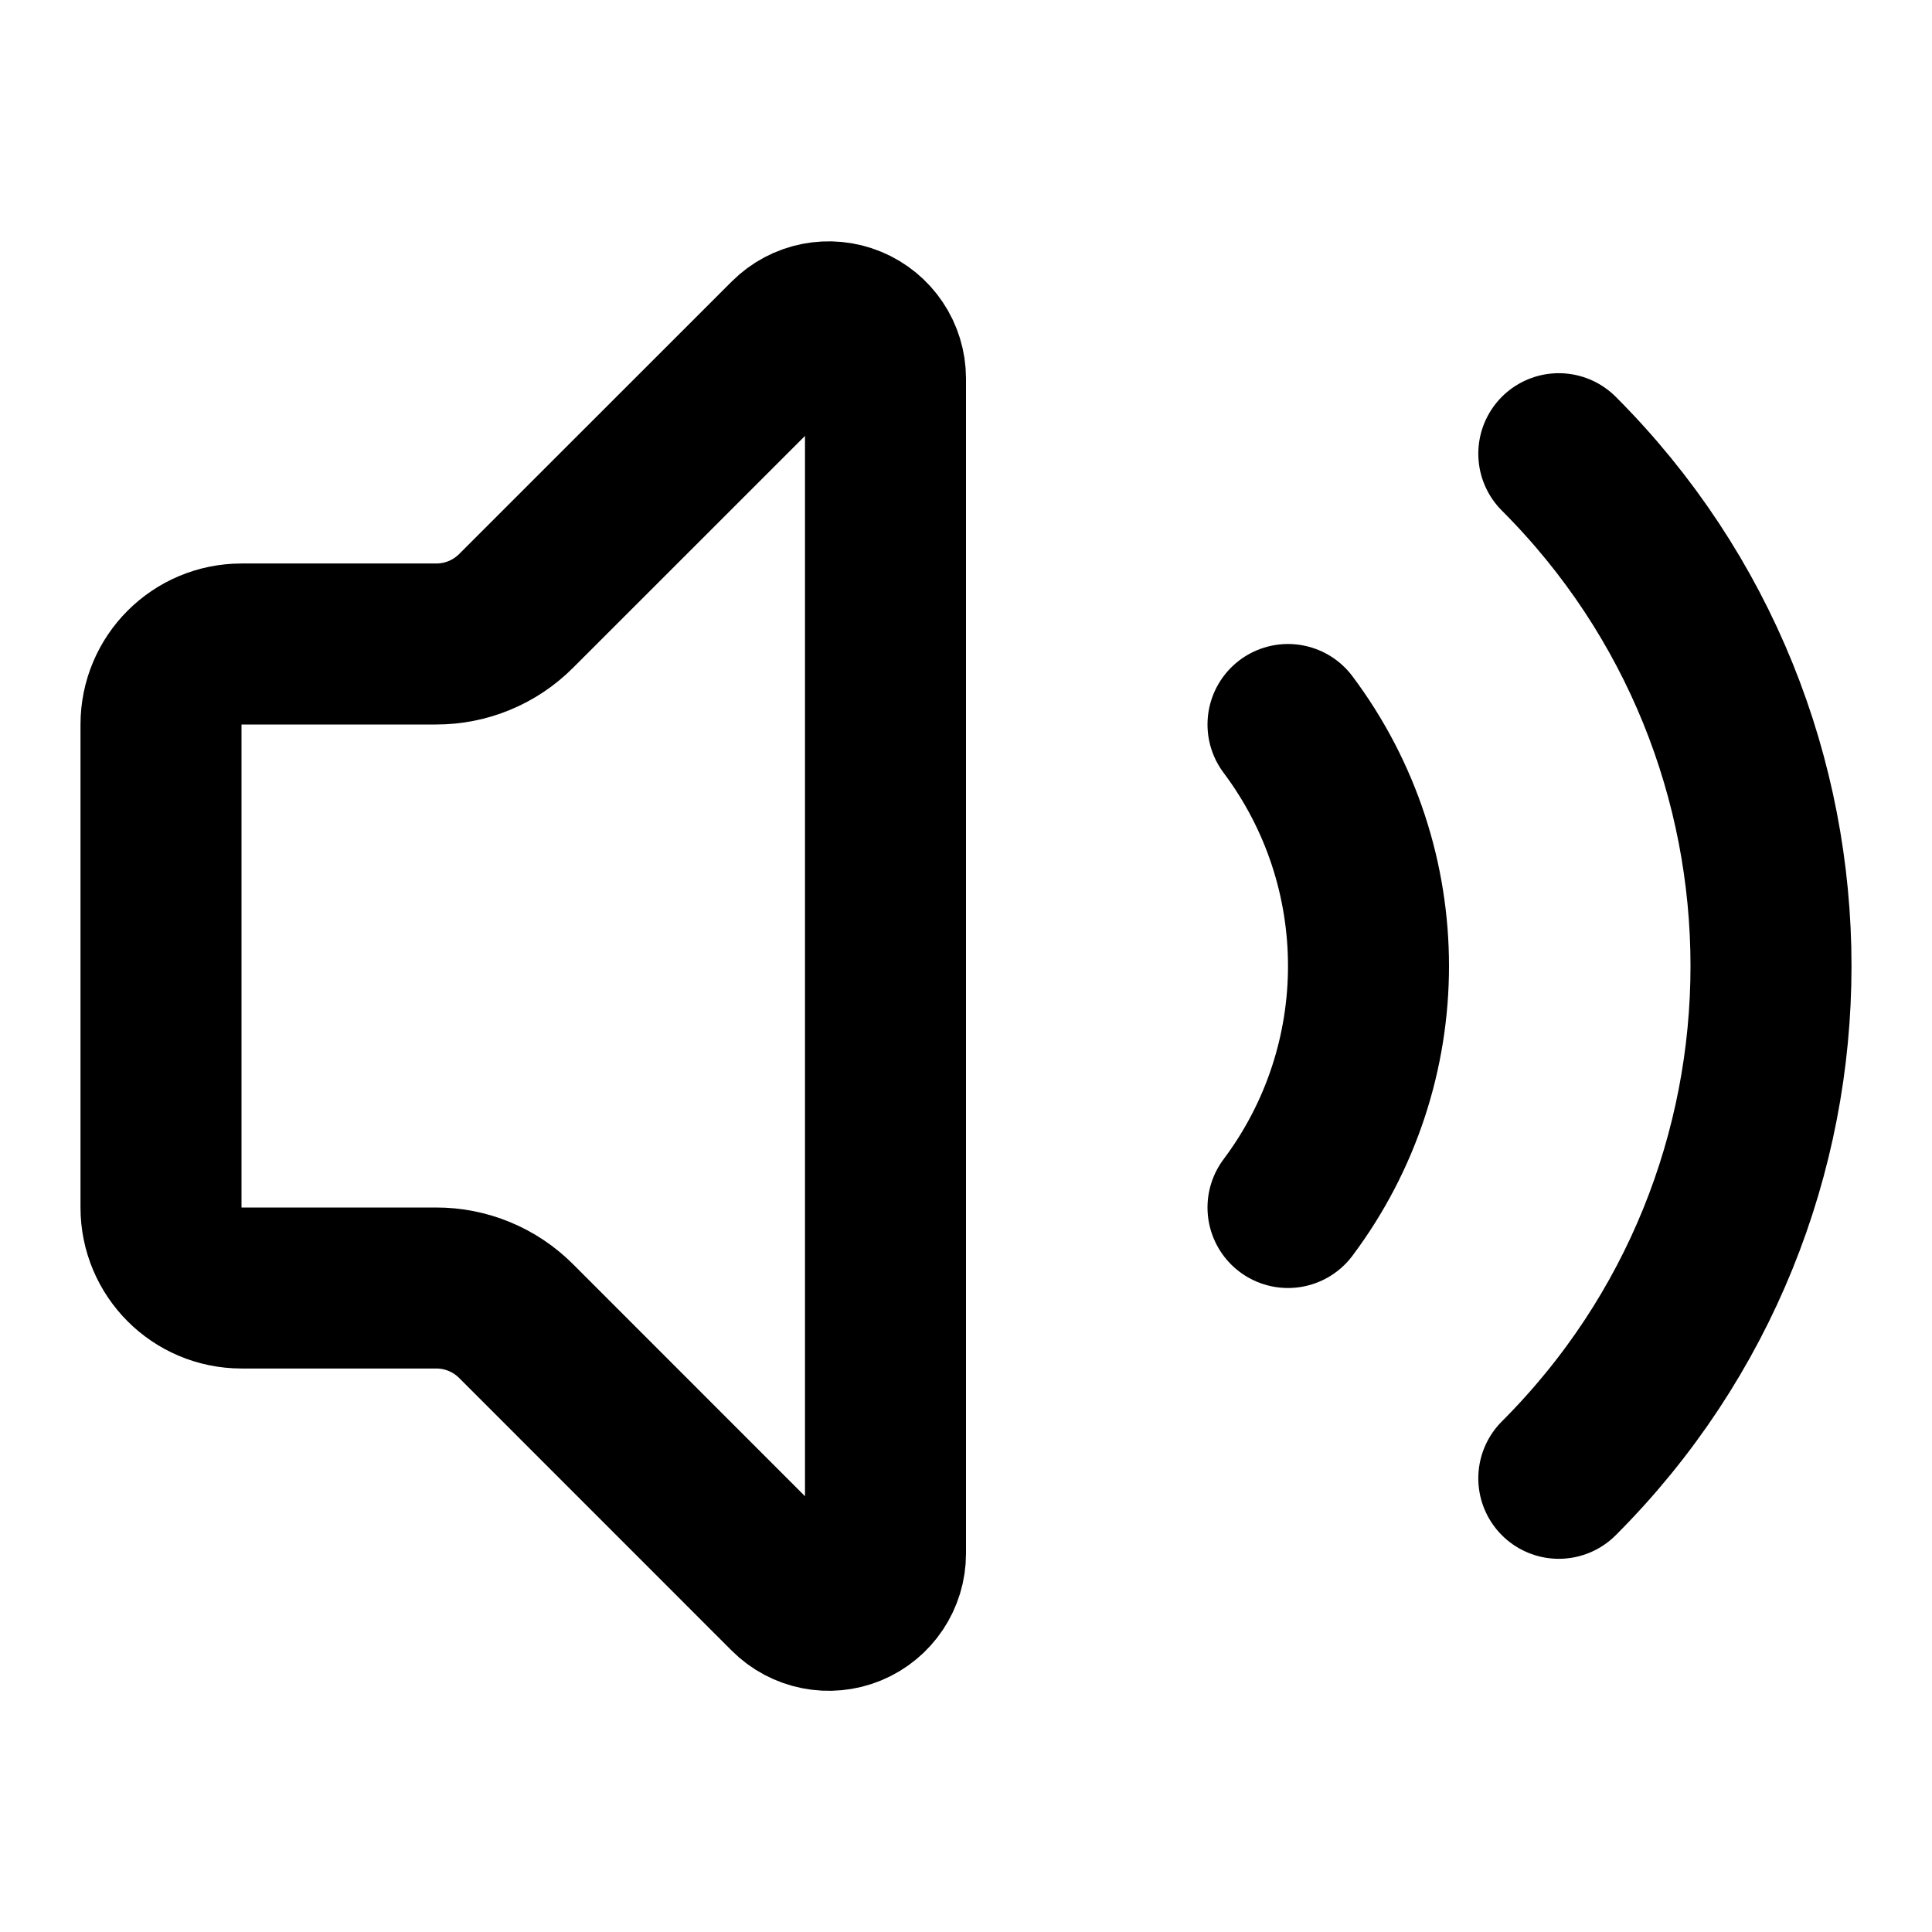
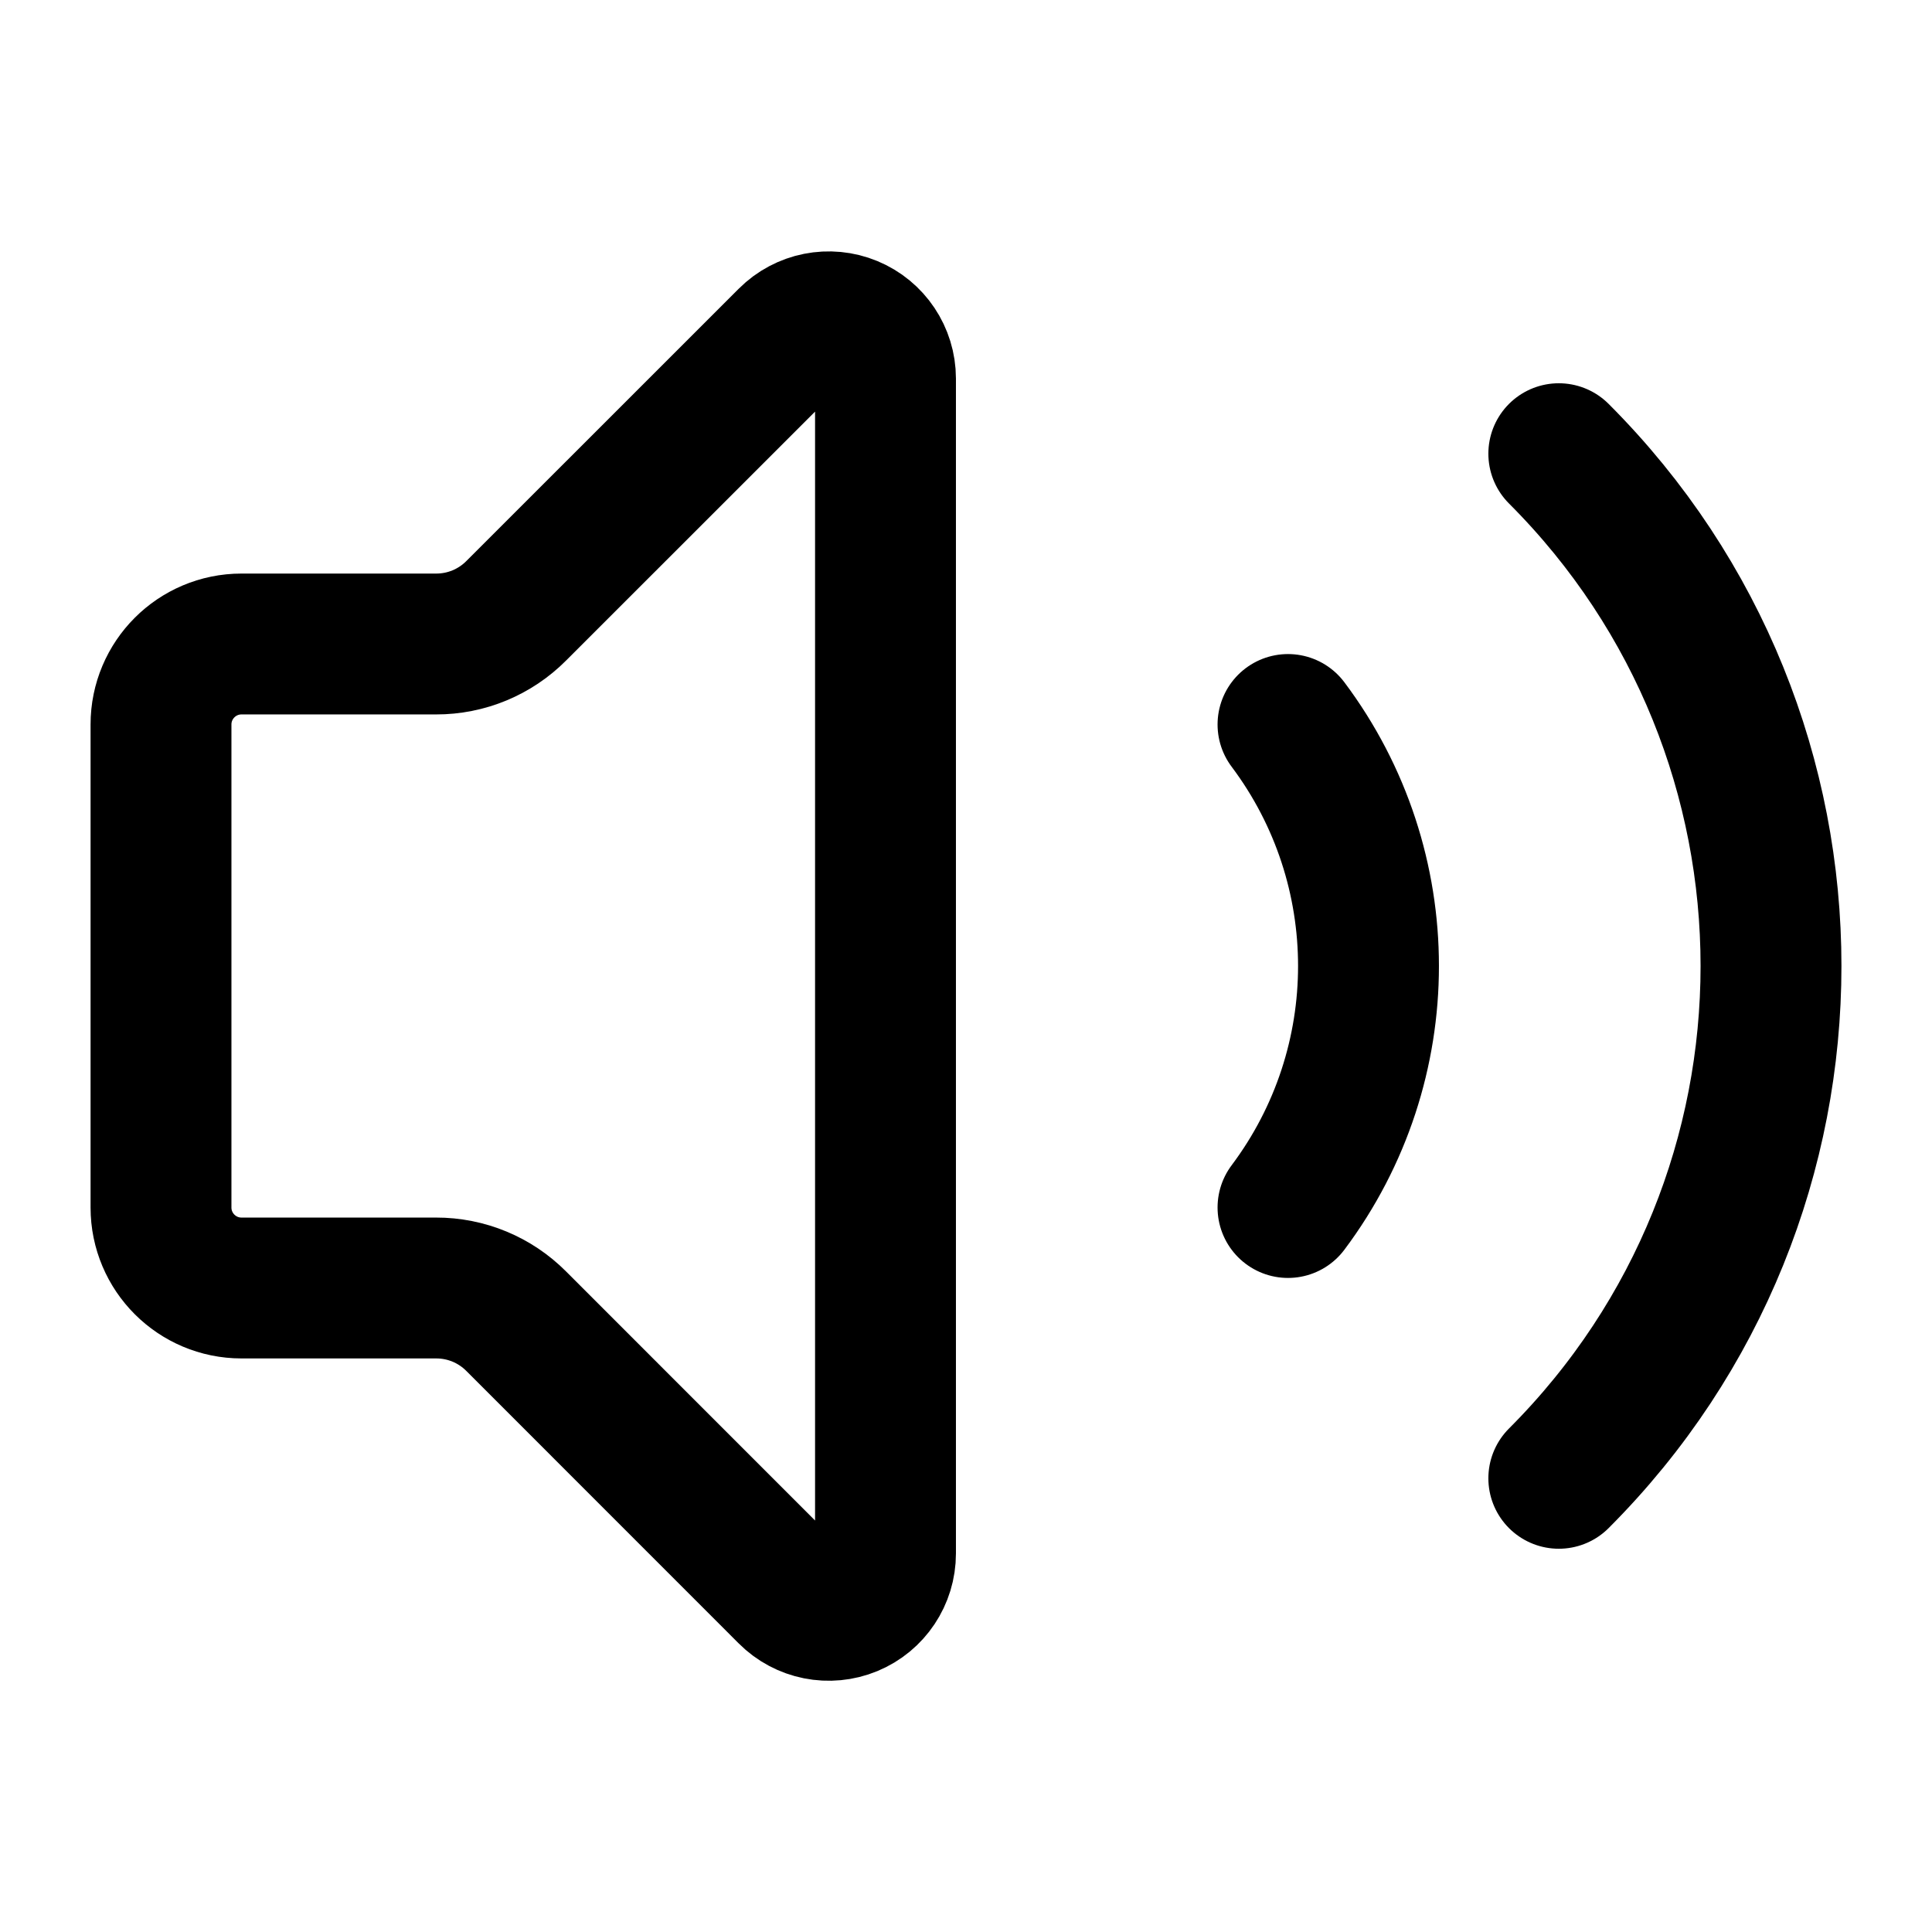
- <svg xmlns="http://www.w3.org/2000/svg" class="lucide lucide-volume-2" width="24" height="24" viewBox="0 0 24 24" fill="none" stroke="currentColor" stroke-width="2" stroke-linecap="round" stroke-linejoin="round">
+ <svg xmlns="http://www.w3.org/2000/svg" class="lucide lucide-volume-2" width="24" height="24" viewBox="0 0 24 24" fill="none" stroke="currentColor" stroke-width="1.75" stroke-linecap="round" stroke-linejoin="round">
  <path d="M11 4.702a.705.705 0 0 0-1.203-.498L6.413 7.587A1.4 1.4 0 0 1 5.416 8H3a1 1 0 0 0-1 1v6a1 1 0 0 0 1 1h2.416a1.4 1.4 0 0 1 .997.413l3.383 3.384A.705.705 0 0 0 11 19.298z" />
  <path d="M16 9a5 5 0 0 1 0 6" />
  <path d="M19.364 18.364a9 9 0 0 0 0-12.728" />
</svg>
